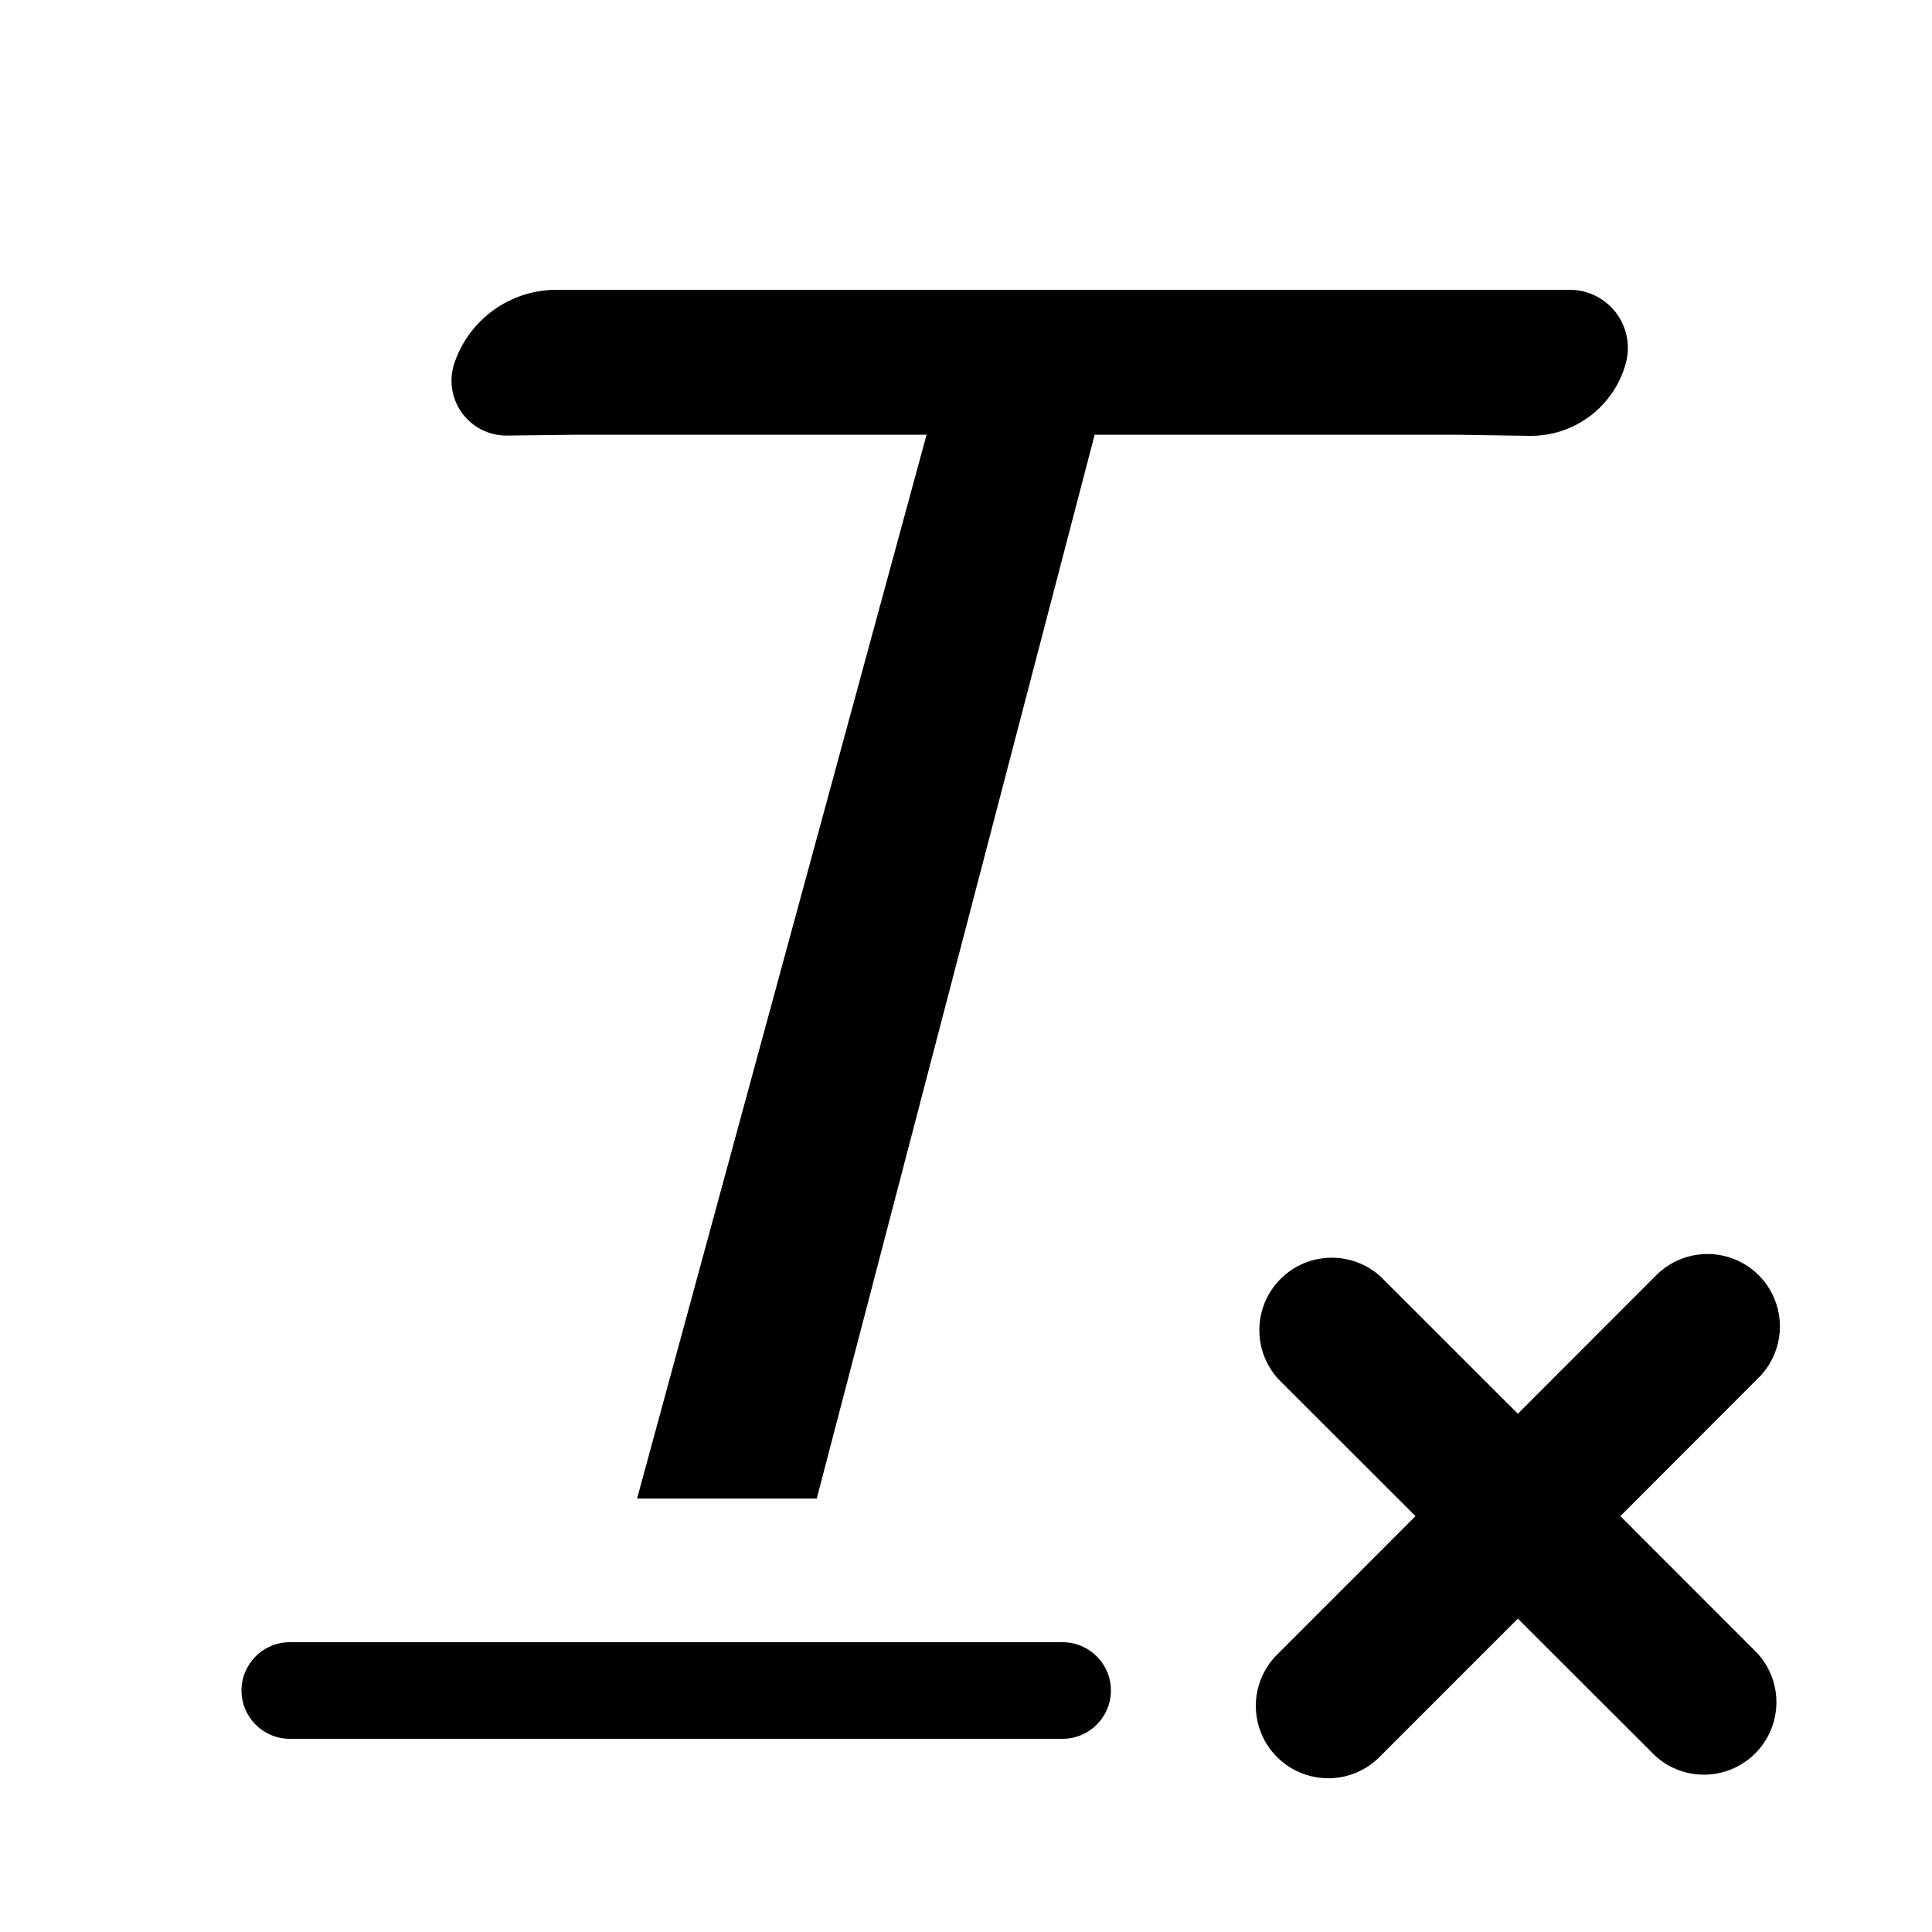
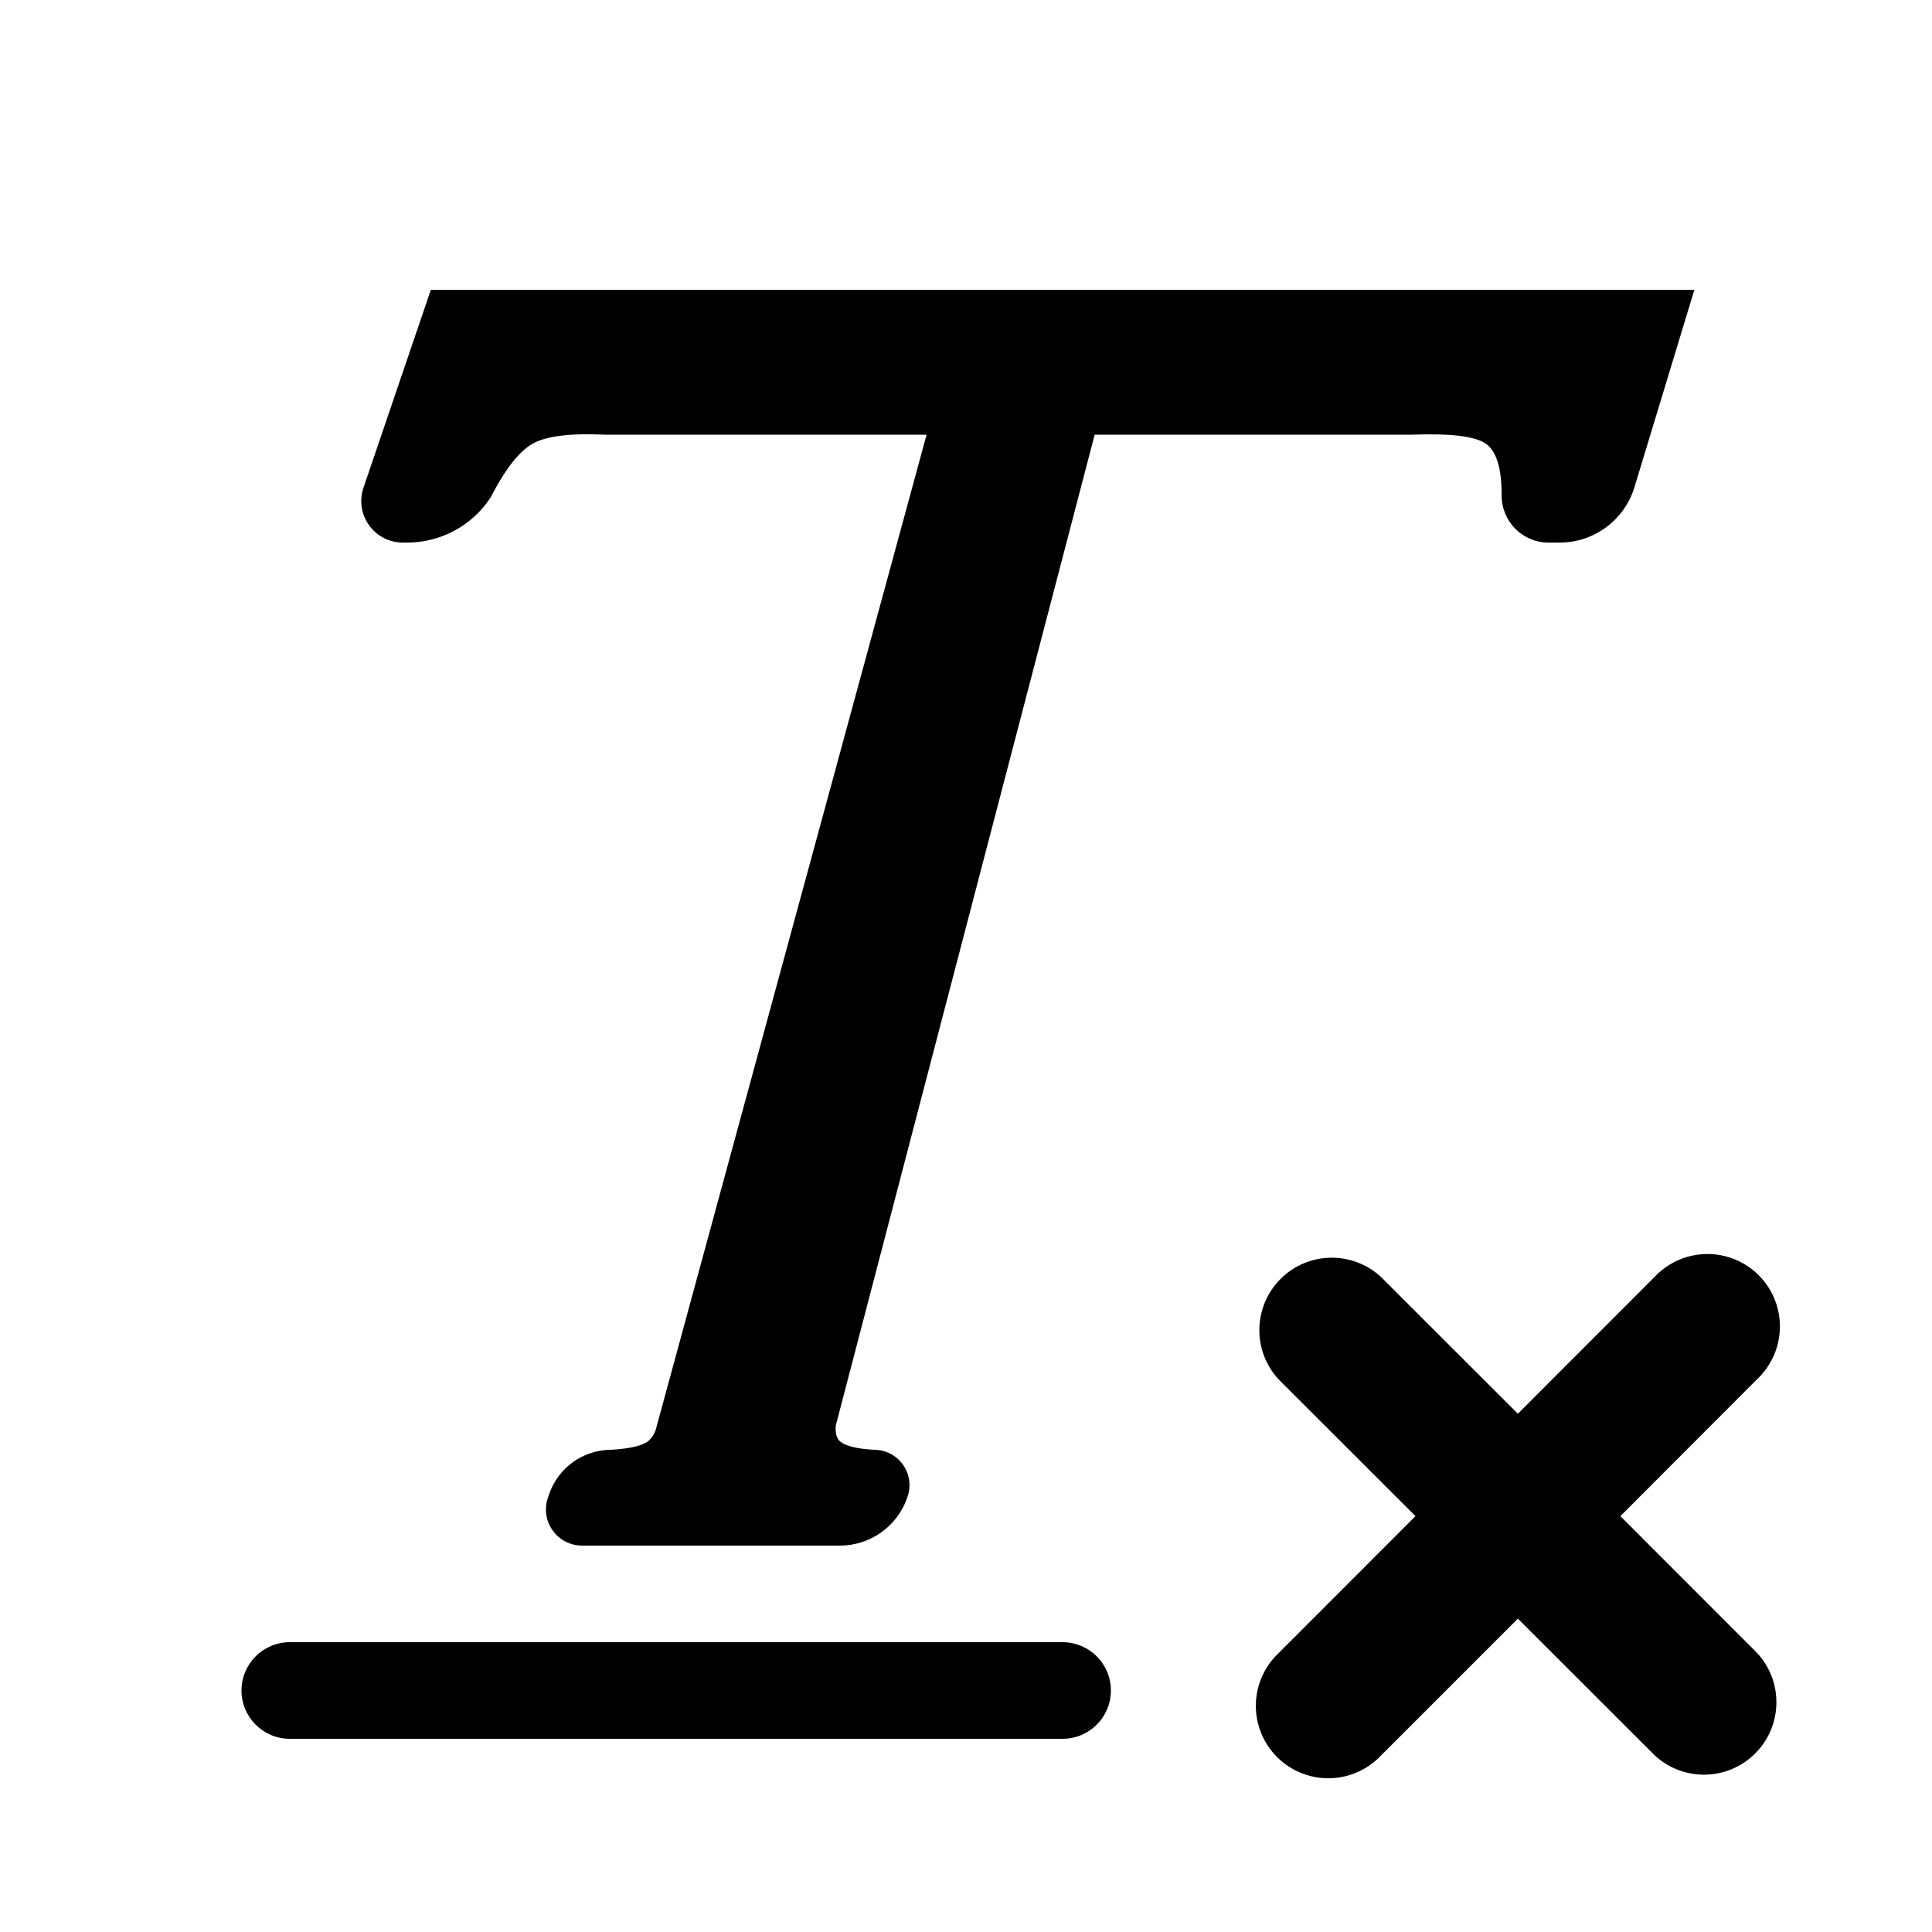
<svg xmlns="http://www.w3.org/2000/svg" viewBox="0 0 20 20">
-   <path d="M3 17h8a.5.5 0 1 1 0 1H3a.5.5 0 1 1 0-1zm11.299 1.17a.75.75 0 1 1-1.06-1.06l1.414-1.415-1.415-1.414a.75.75 0 0 1 1.06-1.06l1.415 1.414 1.414-1.415a.75.75 0 1 1 1.06 1.06l-1.413 1.415 1.414 1.415a.75.75 0 0 1-1.06 1.06l-1.415-1.414-1.414 1.414zM6.009 4.5l-.76.009a.568.568 0 0 1-.545-.75A1.115 1.115 0 0 1 5.761 3H16.25a.602.602 0 0 1 .58.762 1.02 1.02 0 0 1-.998.75l-.787-.012h-3.713L8.455 15.513h-1.86L9.592 4.5H6.008z" />
+   <path d="M8.69 14.915c.053.052.173.083.36.093a.366.366 0 0 1 .345.485l-.003.01a.738.738 0 0 1-.697.497h-2.67a.374.374 0 0 1-.353-.496l.013-.038a.681.681 0 0 1 .644-.458c.197-.012.325-.043.386-.093a.28.28 0 0 0 .072-.11L9.592 4.5H6.269c-.359-.017-.609.013-.75.09-.142.078-.289.265-.442.563-.192.29-.516.464-.864.464H4.17a.43.43 0 0 1-.407-.569L4.46 3h13.08l-.62 2.043a.81.81 0 0 1-.775.574h-.114a.486.486 0 0 1-.486-.486c.001-.284-.054-.464-.167-.54-.112-.076-.367-.106-.766-.091h-3.28l-2.68 10.257c-.006.074.007.127.038.158zM3 17h8a.5.5 0 1 1 0 1H3a.5.5 0 1 1 0-1zm11.299 1.17a.75.75 0 1 1-1.06-1.06l1.414-1.415-1.415-1.414a.75.75 0 0 1 1.06-1.06l1.415 1.414 1.414-1.415a.75.75 0 1 1 1.06 1.06l-1.413 1.415 1.414 1.415a.75.75 0 0 1-1.06 1.06l-1.415-1.414-1.414 1.414z" />
</svg>
